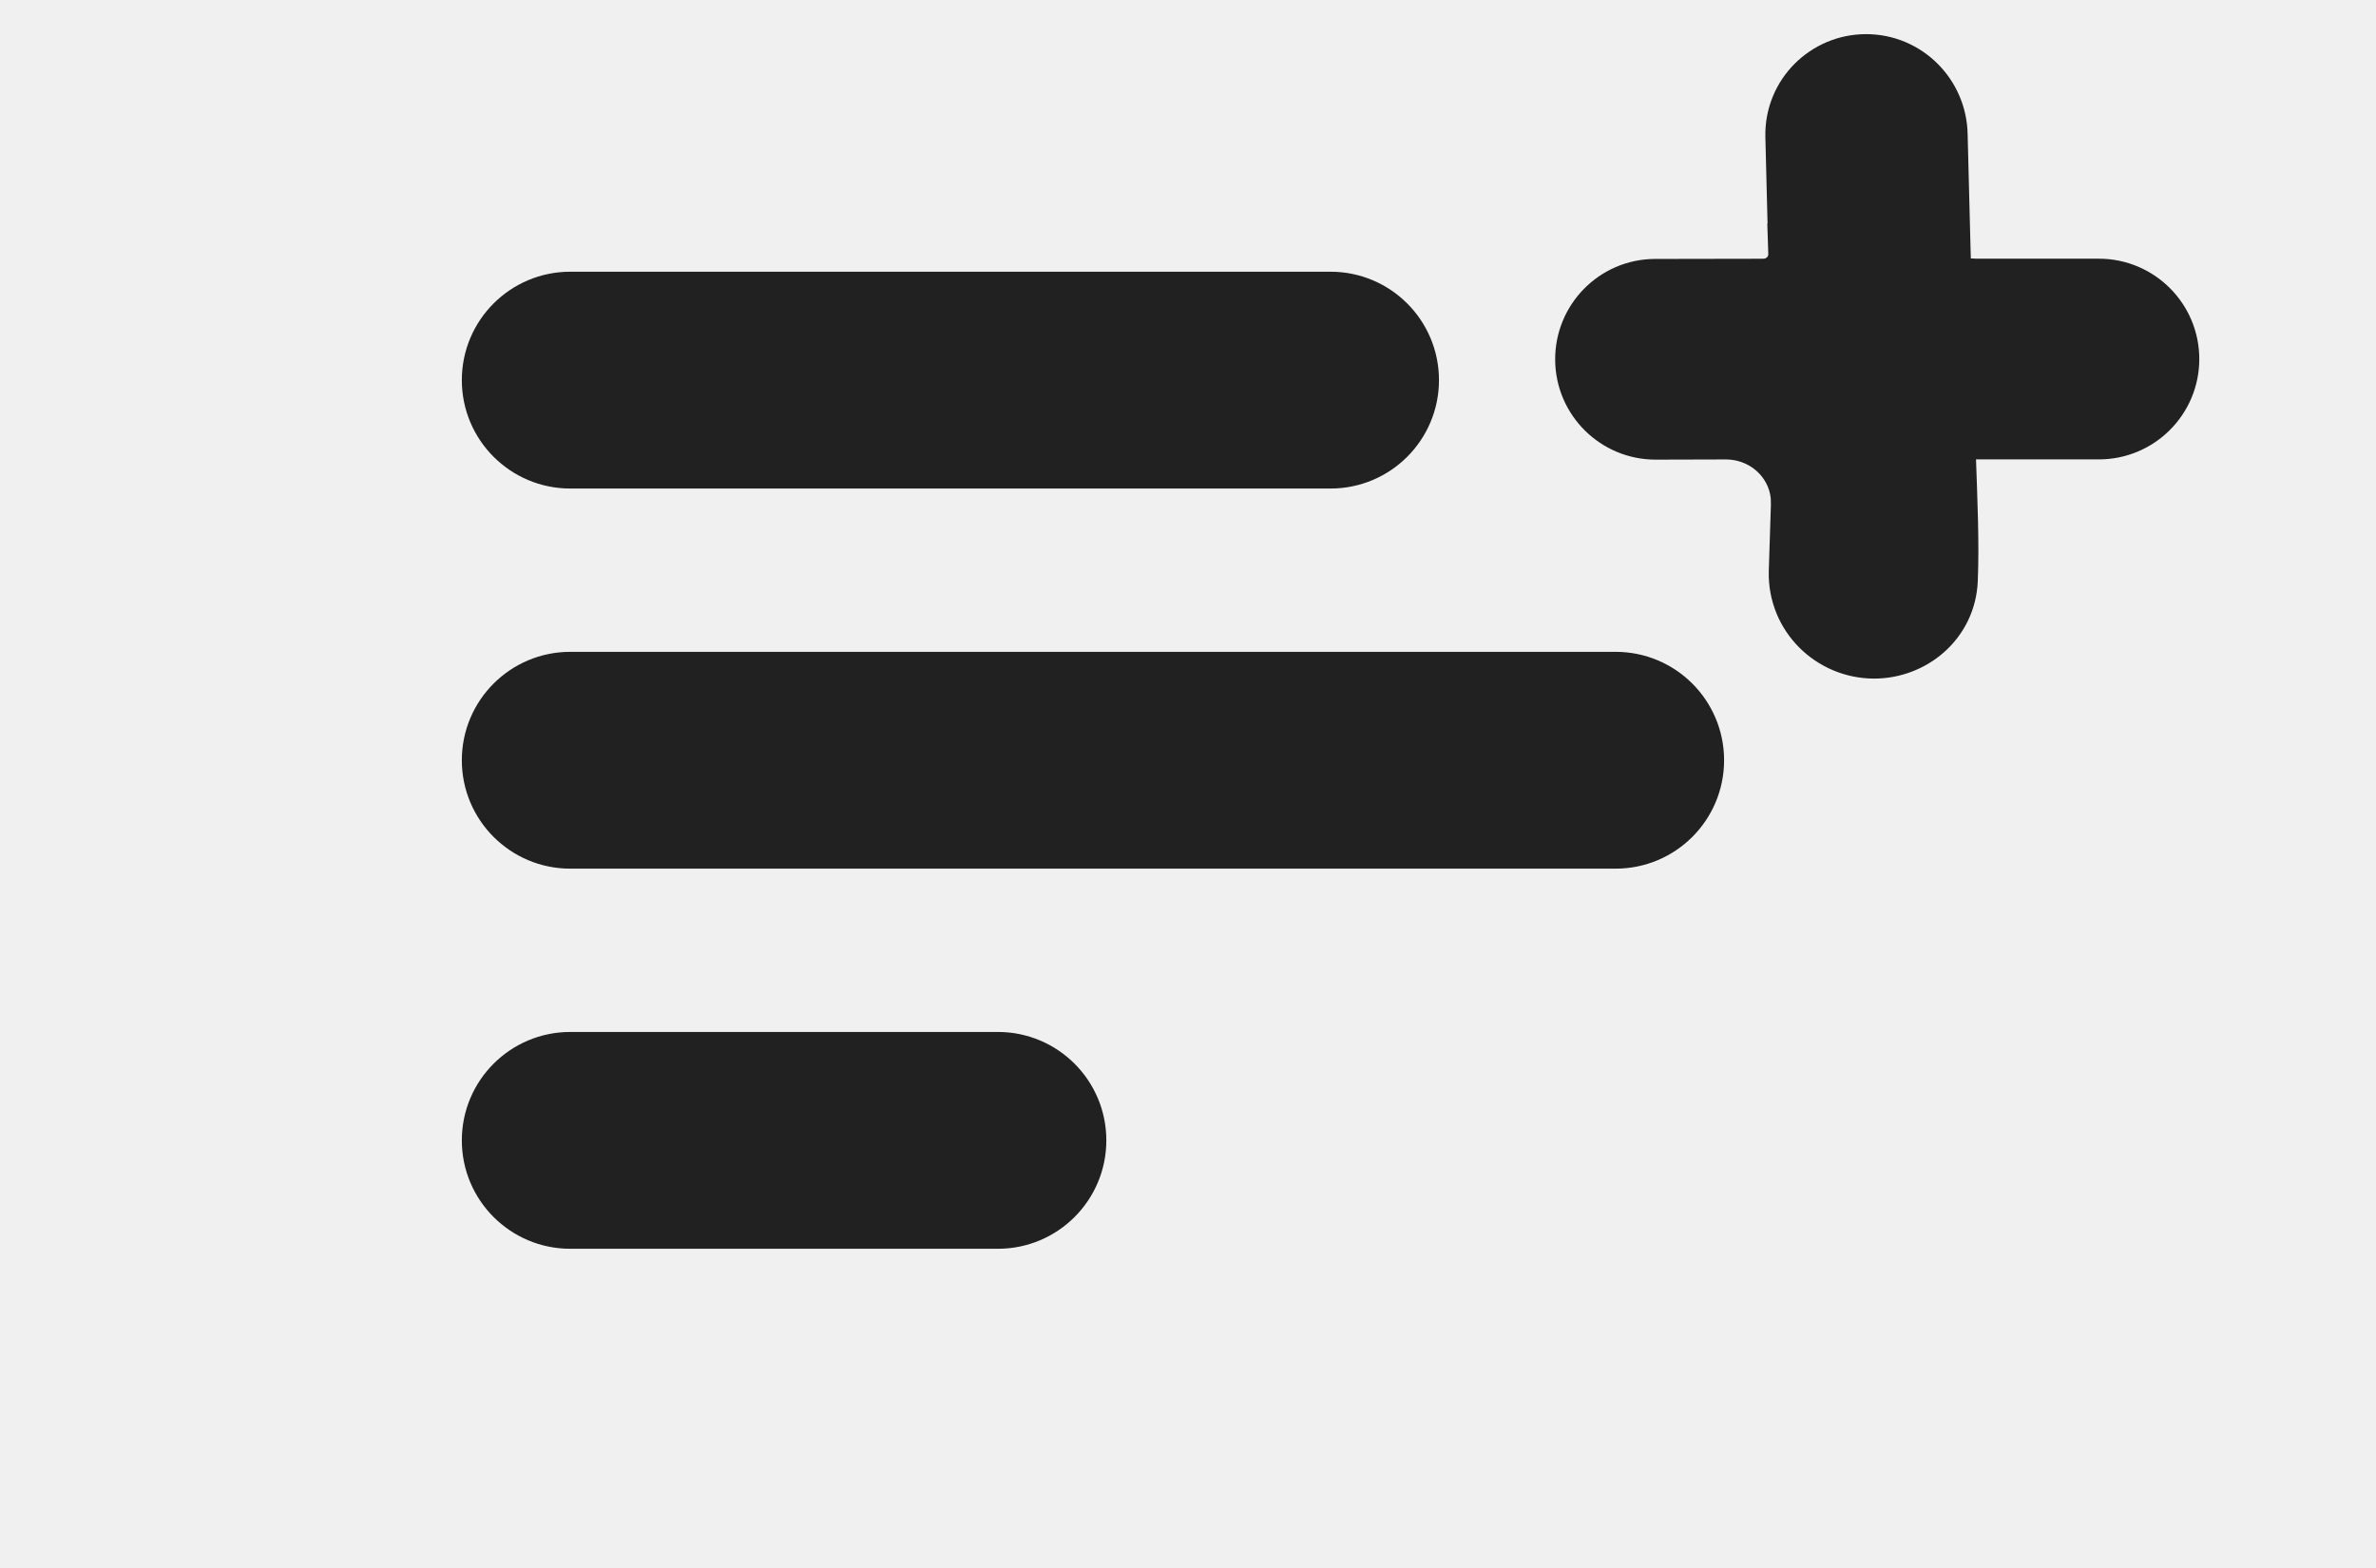
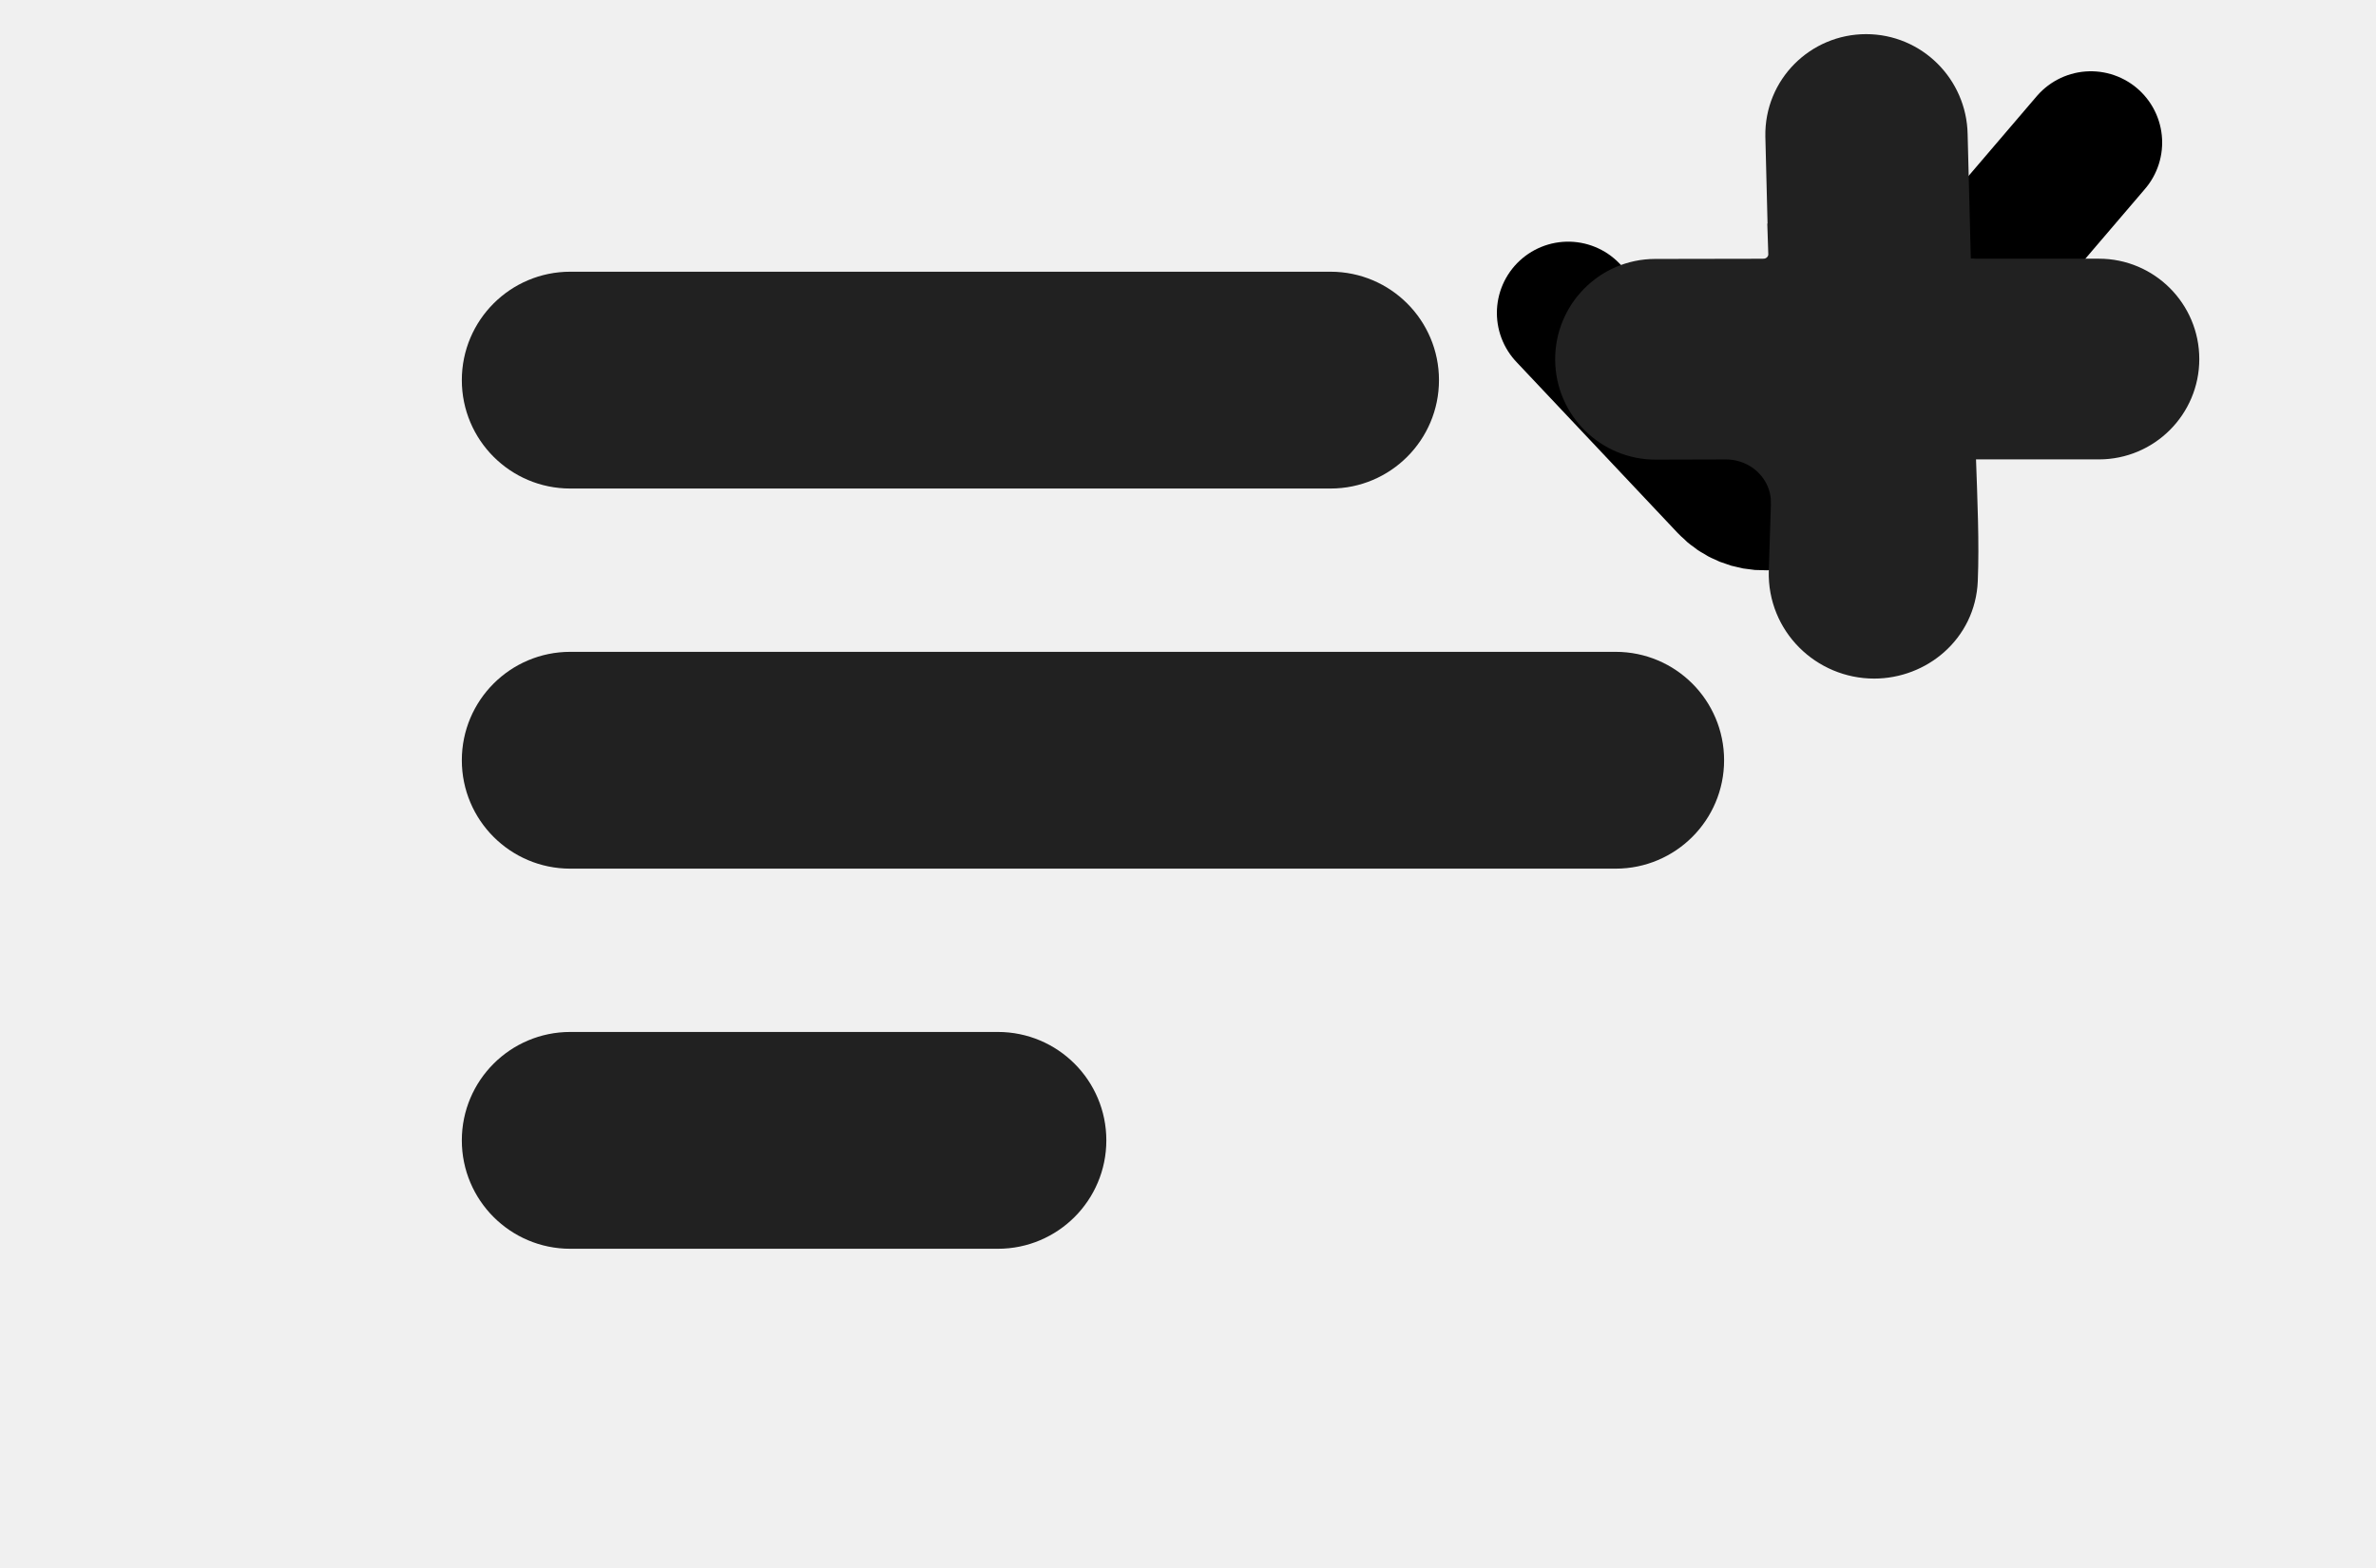
<svg xmlns="http://www.w3.org/2000/svg" width="50" height="33" viewBox="0 0 50 33" fill="none">
  <g clip-path="url(#clip0_250_16786)">
    <path d="M28 6.359C28.906 6.359 29.641 7.094 29.641 8C29.641 8.906 28.906 9.641 28 9.641H12C11.094 9.641 10.359 8.906 10.359 8C10.359 7.094 11.094 6.359 12 6.359H28Z" fill="#212121" stroke="#212121" stroke-width="1.281" />
    <path d="M34 14.359C34.906 14.359 35.641 15.094 35.641 16C35.641 16.906 34.906 17.641 34 17.641H12C11.094 17.641 10.359 16.906 10.359 16C10.359 15.094 11.094 14.359 12 14.359H34Z" fill="#212121" stroke="#212121" stroke-width="1.281" />
    <path d="M21 22.359C21.906 22.359 22.641 23.094 22.641 24C22.641 24.906 21.906 25.641 21 25.641H12C11.094 25.641 10.359 24.906 10.359 24C10.359 23.094 11.094 22.359 12 22.359H21Z" fill="#212121" stroke="#212121" stroke-width="1.281" />
-     <path d="M39.27 1.359C40.093 1.359 40.751 2.025 40.766 2.836L40.827 5.23L40.843 5.798L40.85 5.854C40.879 5.984 40.995 6.08 41.134 6.08H41.512C41.528 6.08 41.544 6.084 41.56 6.085H44.169C44.981 6.085 45.641 6.744 45.641 7.557C45.641 8.369 44.981 9.028 44.169 9.028H41.516C41.185 9.028 40.93 9.296 40.94 9.613C40.973 10.559 41.012 11.44 40.98 12.204C40.945 13.061 40.219 13.64 39.441 13.641C38.569 13.641 37.839 12.933 37.862 12.034C37.874 11.599 37.892 11.12 37.907 10.629L37.904 10.467C37.845 9.665 37.164 9.028 36.312 9.029L34.848 9.033C34.038 9.037 33.374 8.385 33.367 7.573C33.36 6.761 34.014 6.093 34.829 6.09L37.11 6.086L37.188 6.081C37.573 6.041 37.865 5.713 37.852 5.325L38.492 5.305L37.852 5.322L37.79 2.858C37.776 2.026 38.45 1.359 39.27 1.359Z" fill="#212121" stroke="#212121" stroke-width="1.281" />
+     <path class="check" d="M33 6.586L36.398 10.19C36.806 10.622 37.499 10.605 37.886 10.153L44 3" stroke="black" stroke-width="3" stroke-linecap="round" />
+     <path class="plus" d="M39.27 1.359C40.093 1.359 40.751 2.025 40.766 2.836L40.827 5.23L40.843 5.798L40.85 5.854C40.879 5.984 40.995 6.08 41.134 6.08H41.512C41.528 6.08 41.544 6.084 41.56 6.085H44.169C44.981 6.085 45.641 6.744 45.641 7.557C45.641 8.369 44.981 9.028 44.169 9.028H41.516C41.185 9.028 40.93 9.296 40.94 9.613C40.973 10.559 41.012 11.44 40.98 12.204C40.945 13.061 40.219 13.64 39.441 13.641C38.569 13.641 37.839 12.933 37.862 12.034C37.874 11.599 37.892 11.12 37.907 10.629L37.904 10.467C37.845 9.665 37.164 9.028 36.312 9.029L34.848 9.033C34.038 9.037 33.374 8.385 33.367 7.573C33.36 6.761 34.014 6.093 34.829 6.09L37.11 6.086L37.188 6.081C37.573 6.041 37.865 5.713 37.852 5.325L38.492 5.305L37.852 5.322L37.79 2.858C37.776 2.026 38.45 1.359 39.27 1.359Z" fill="#212121" stroke="#212121" stroke-width="1.281" />
  </g>
  <defs>
    <clipPath id="clip0_250_16786">
      <rect width="48.956" height="32.208" fill="white" transform="translate(0.937012 0.0390625)" />
    </clipPath>
  </defs>
</svg>
